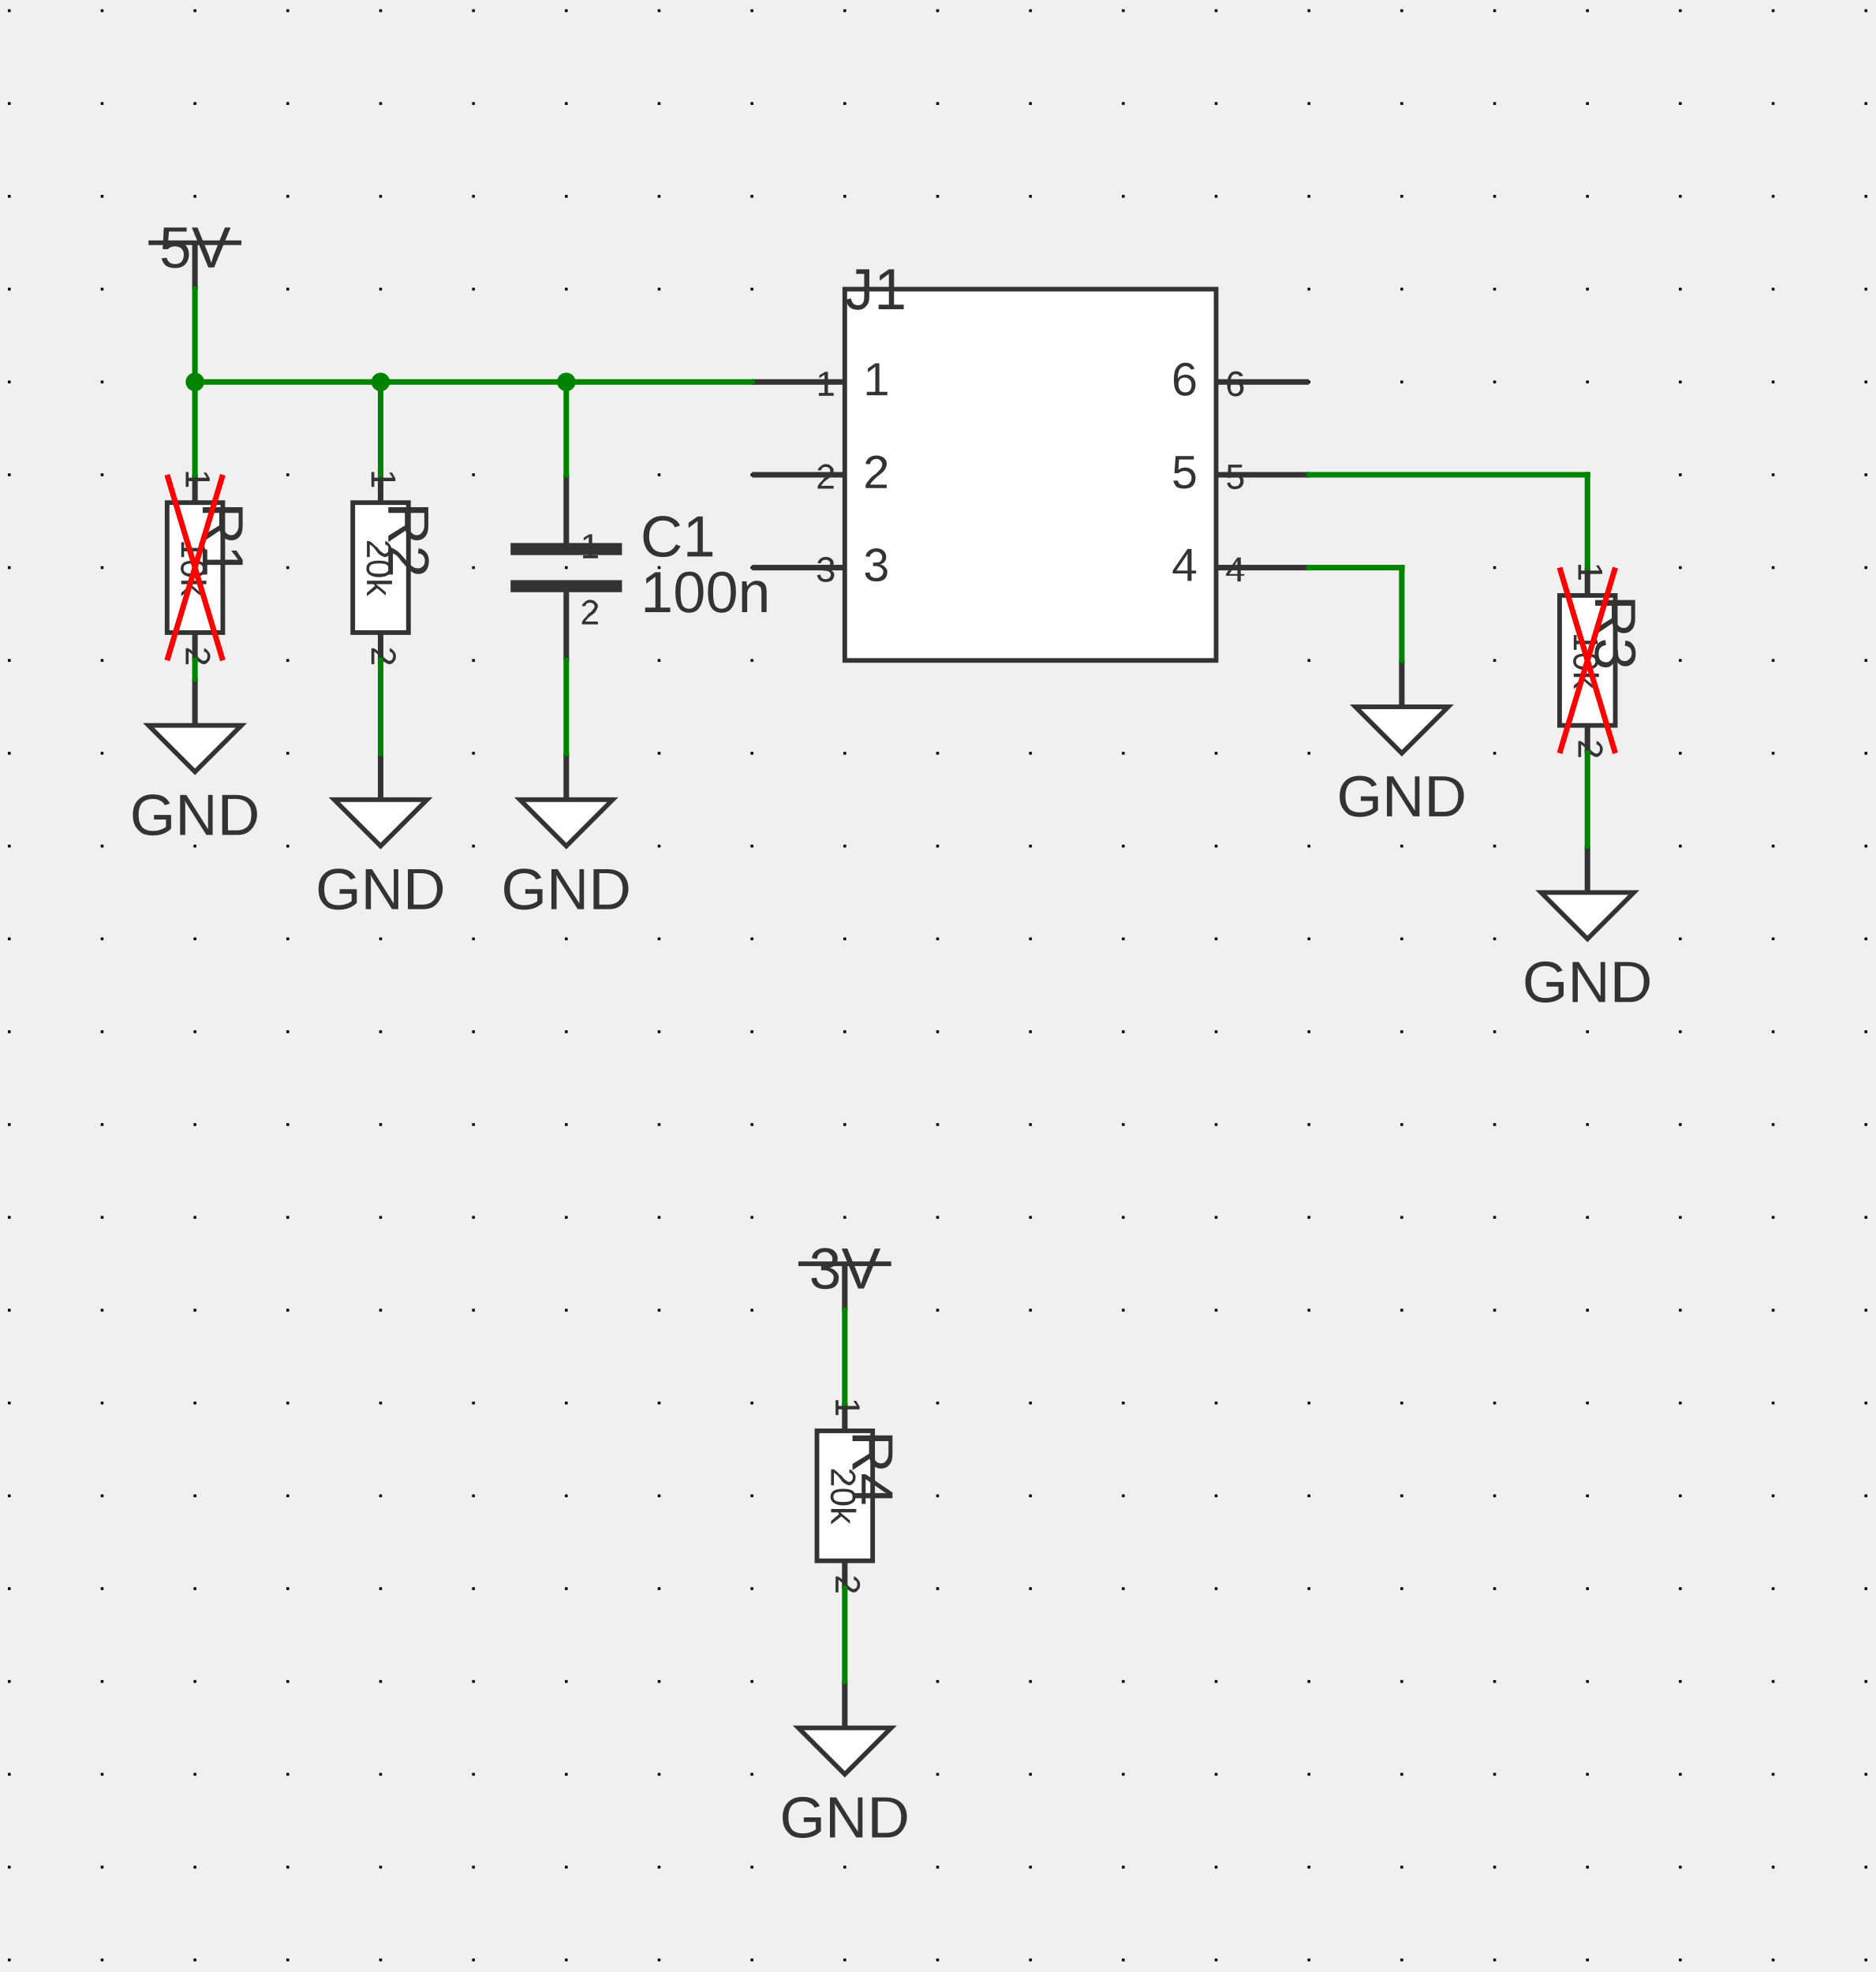
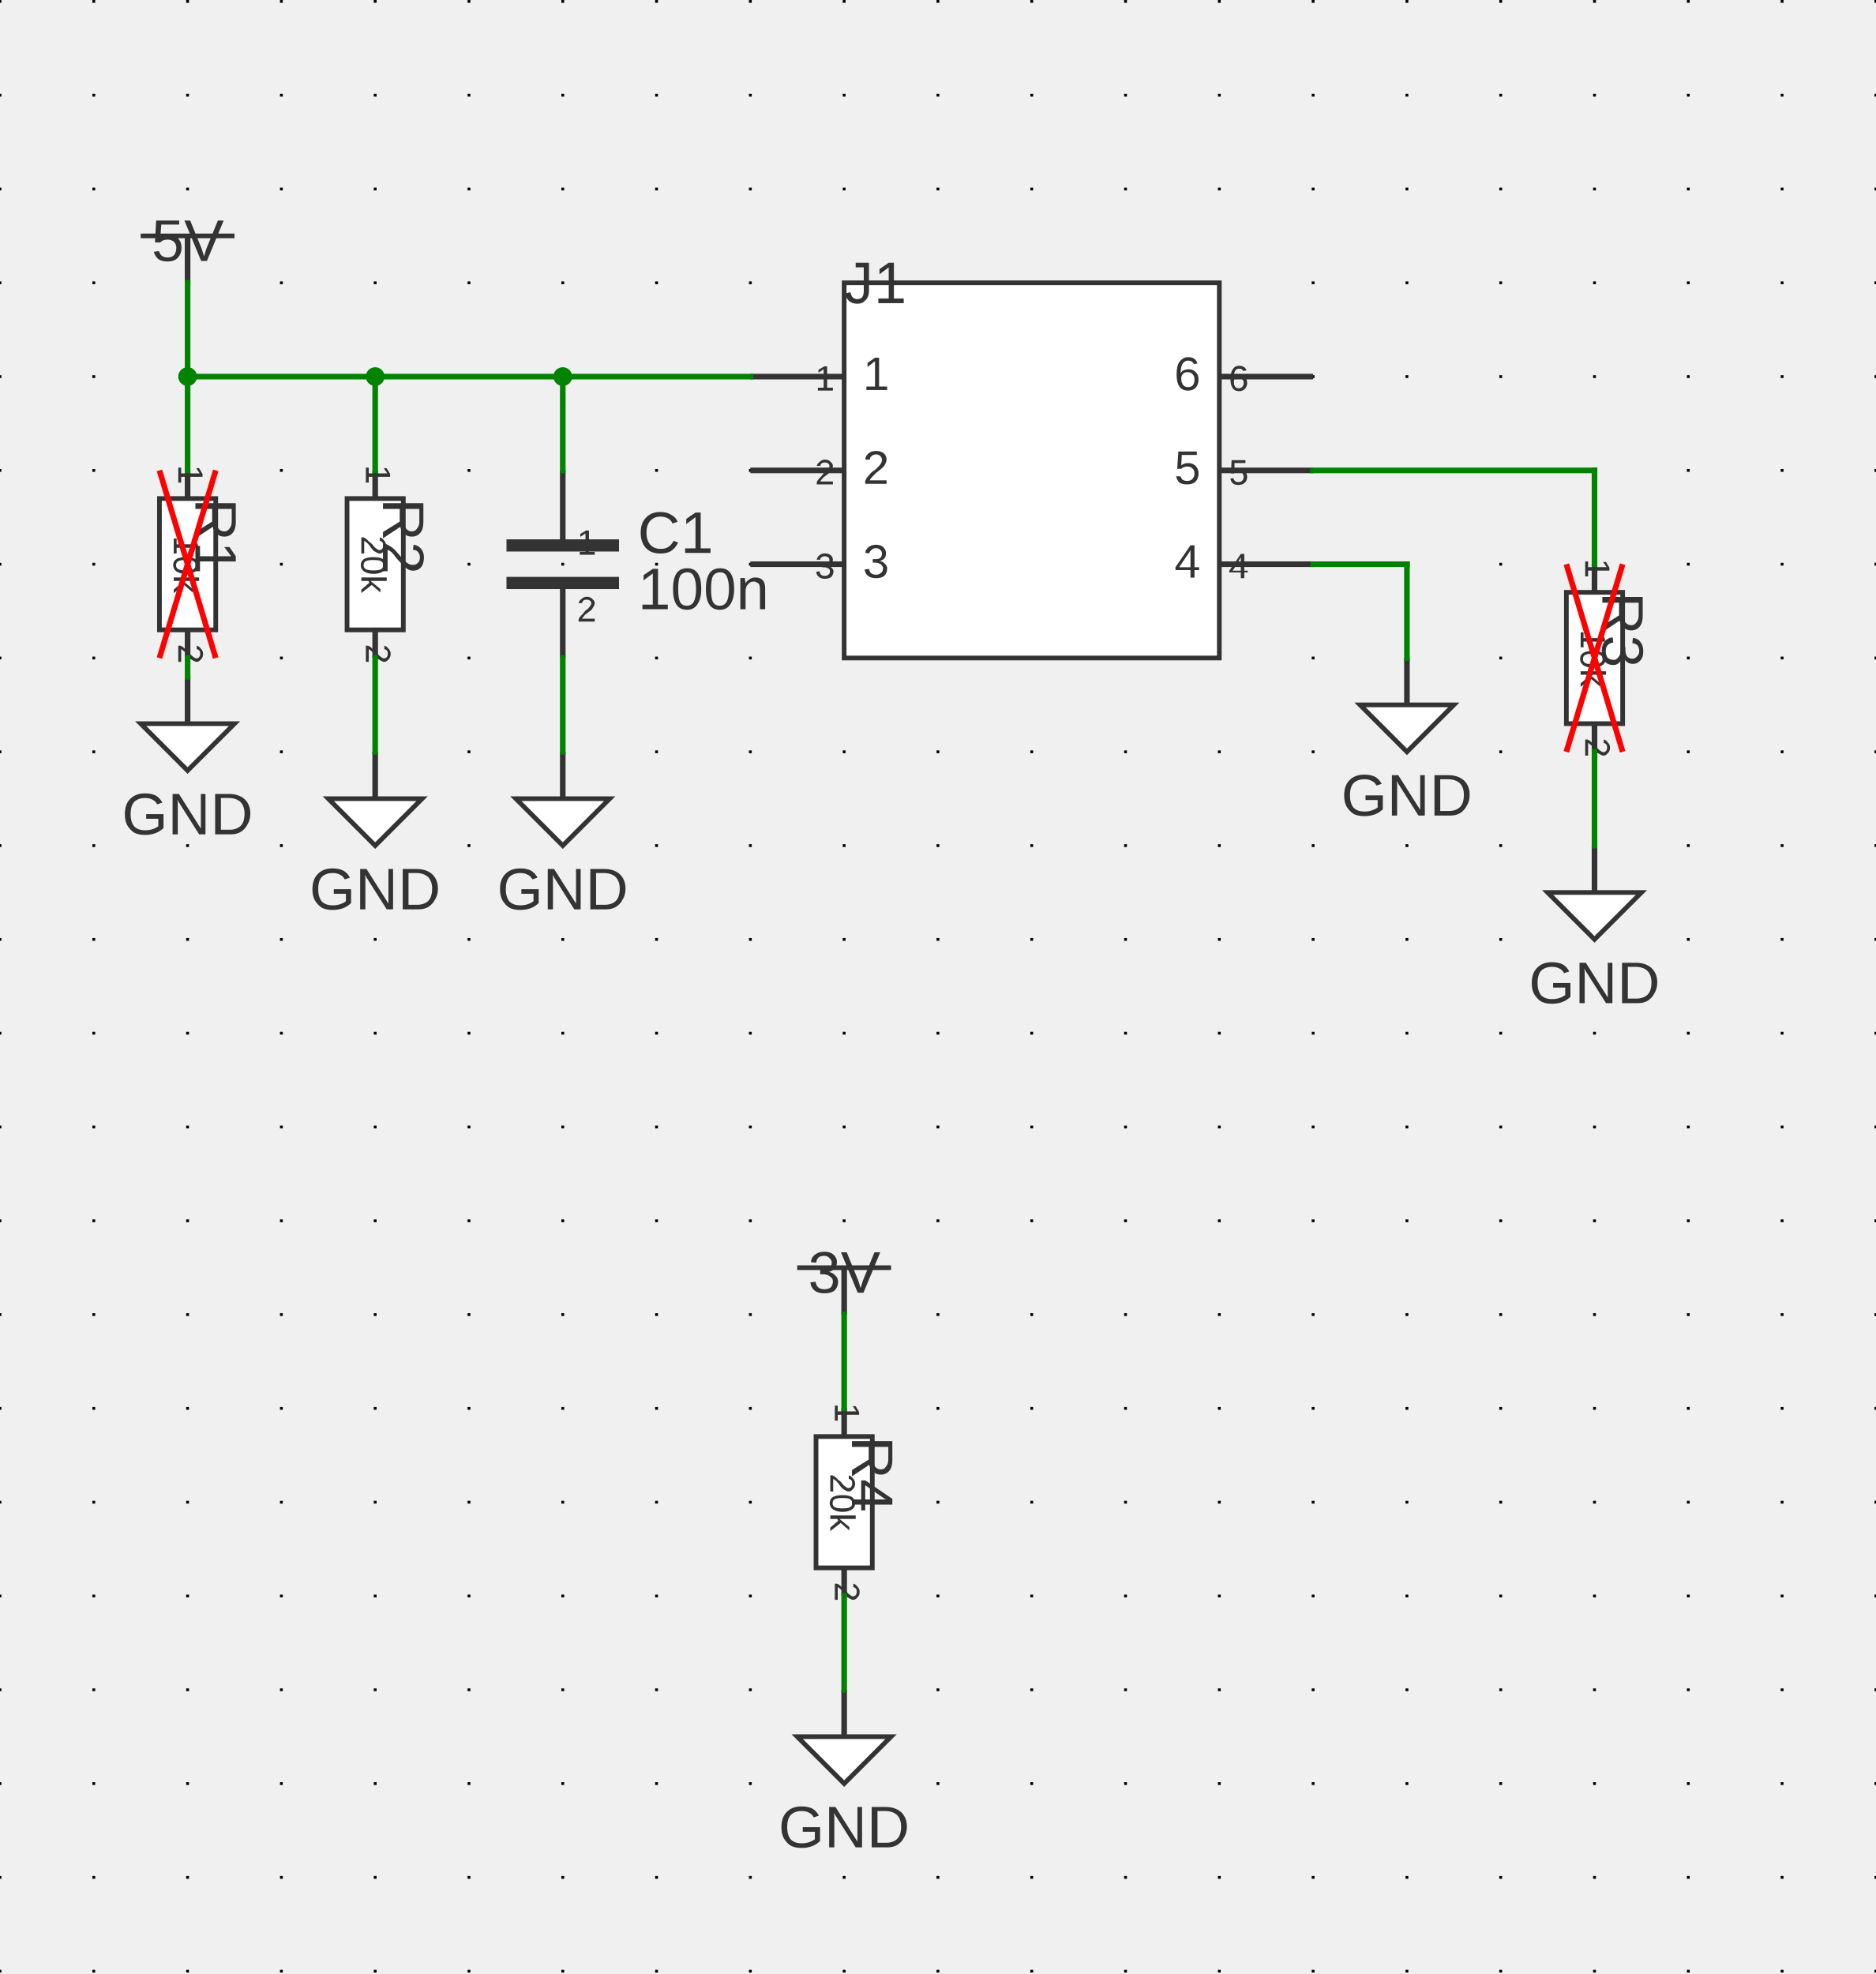
- <svg xmlns="http://www.w3.org/2000/svg" xmlns:ns1="http://svgjs.dev/svgjs" version="1.1" width="484.768" height="509.846" viewBox="-2.794 -2.832 51.308 53.962">
+ <svg xmlns="http://www.w3.org/2000/svg" xmlns:ns1="http://svgjs.dev/svgjs" version="1.1" width="479.968" height="505.046" viewBox="-2.54 -2.578 50.8 53.454">
  <g transform="matrix(1,0,0,1,0,0)">
    <path d="M -2.54 -2.578 L -2.54 50.876 M 0 -2.578 L 0 50.876 M 2.54 -2.578 L 2.54 50.876 M 5.08 -2.578 L 5.08 50.876 M 7.62 -2.578 L 7.62 50.876 M 10.16 -2.578 L 10.16 50.876 M 12.7 -2.578 L 12.7 50.876 M 15.24 -2.578 L 15.24 50.876 M 17.78 -2.578 L 17.78 50.876 M 20.32 -2.578 L 20.32 50.876 M 22.86 -2.578 L 22.86 50.876 M 25.4 -2.578 L 25.4 50.876 M 27.94 -2.578 L 27.94 50.876 M 30.48 -2.578 L 30.48 50.876 M 33.02 -2.578 L 33.02 50.876 M 35.56 -2.578 L 35.56 50.876 M 38.1 -2.578 L 38.1 50.876 M 40.64 -2.578 L 40.64 50.876 M 43.18 -2.578 L 43.18 50.876 M 45.72 -2.578 L 45.72 50.876 M 48.26 -2.578 L 48.26 50.876" stroke-dasharray="0.076,2.464" stroke-width="0.076" stroke="#000000" />
  </g>
  <g transform="matrix(1,0,0,1,2.54,3.81)">
    <g>
      <path d="M -1.27 0 L 1.27 0" stroke-width="0.127" stroke="#333333" fill="none" />
      <path d="M 0 1.27 L 0 0" stroke-width="0.152" stroke="#333333" />
      <g transform="matrix(1,0,0,1,0,-0.381)">
        <text fill="#333333" font-family="Arial" font-size="1.6" text-anchor="middle" dominant-baseline="text-top" font-weight="regular" transform="matrix(1,0,0,1,0,0)" ns1:data="{&quot;leading&quot;:&quot;1.3&quot;}">
          <tspan dy="0" x="0" ns1:data="{&quot;newLined&quot;:true}">5V</tspan>
        </text>
      </g>
    </g>
  </g>
  <g transform="matrix(1,0,0,1,2.54,12.7)">
    <g>
      <path d="M 0.762 -1.778 L 0.762 1.778 L -0.762 1.778 L -0.762 -1.778 Z" stroke-width="0.127" stroke="#333333" fill="#ffffff" />
      <path d="M 0 -2.54 L 0 -1.778" stroke-width="0.152" stroke="#333333" />
      <path d="M 0 2.54 L 0 1.778" stroke-width="0.152" stroke="#333333" />
      <g transform="matrix(0,1,-1,0,0.381,-2.159)">
        <text fill="#333333" font-family="Arial" font-size="0.96" text-anchor="end" dominant-baseline="text-top" font-weight="regular" transform="matrix(1,0,0,1,0,0)" ns1:data="{&quot;leading&quot;:&quot;1.3&quot;}">
          <tspan dy="0" x="0" ns1:data="{&quot;newLined&quot;:true}">1</tspan>
        </text>
      </g>
      <g transform="matrix(0,1,-1,0,0.381,2.159)">
        <text fill="#333333" font-family="Arial" font-size="0.96" text-anchor="start" dominant-baseline="text-top" font-weight="regular" transform="matrix(1,0,0,1,0,0)" ns1:data="{&quot;leading&quot;:&quot;1.3&quot;}">
          <tspan dy="0" x="0" ns1:data="{&quot;newLined&quot;:true}">2</tspan>
        </text>
      </g>
      <g transform="matrix(0,1,-1,0,1.27,-1.778)">
        <text fill="#333333" font-family="Arial" font-size="1.6" text-anchor="start" dominant-baseline="text-top" font-weight="regular" transform="matrix(1,0,0,1,0,0)" ns1:data="{&quot;leading&quot;:&quot;1.3&quot;}">
          <tspan dy="0" x="0" ns1:data="{&quot;newLined&quot;:true}">R1</tspan>
        </text>
      </g>
      <g transform="matrix(0,1,-1,0,-0.1016,0)">
        <text fill="#333333" font-family="Arial" font-size="0.96" text-anchor="middle" dominant-baseline="middle" font-weight="regular" transform="matrix(1,0,0,1,0,0)" ns1:data="{&quot;leading&quot;:&quot;1.3&quot;}">
          <tspan dy="0" x="0" ns1:data="{&quot;newLined&quot;:true}">10k</tspan>
        </text>
      </g>
      <path d="M -0.762 -2.54 L 0.762 2.54 M 0.762 -2.54 L -0.762 2.54" stroke-width="0.152" stroke="red" />
    </g>
  </g>
  <g transform="matrix(1,0,0,1,2.54,17.018)">
    <g>
      <path d="M -1.27 0 L 1.27 0 L 0 1.27 Z" stroke-width="0.127" stroke="#333333" fill="#ffffff" />
      <path d="M 0 -1.27 L 0 0" stroke-width="0.152" stroke="#333333" />
      <g transform="matrix(1,0,0,1,0,2.54)">
        <text fill="#333333" font-family="Arial" font-size="1.6" text-anchor="middle" dominant-baseline="middle" font-weight="regular" transform="matrix(1,0,0,1,0,0)" ns1:data="{&quot;leading&quot;:&quot;1.3&quot;}">
          <tspan dy="0" x="0" ns1:data="{&quot;newLined&quot;:true}">GND</tspan>
        </text>
      </g>
    </g>
  </g>
  <g transform="matrix(1,0,0,1,7.62,12.7)">
    <g>
      <path d="M 0.762 -1.778 L 0.762 1.778 L -0.762 1.778 L -0.762 -1.778 Z" stroke-width="0.127" stroke="#333333" fill="#ffffff" />
      <path d="M 0 -2.54 L 0 -1.778" stroke-width="0.152" stroke="#333333" />
      <path d="M 0 2.54 L 0 1.778" stroke-width="0.152" stroke="#333333" />
      <g transform="matrix(0,1,-1,0,0.381,-2.159)">
        <text fill="#333333" font-family="Arial" font-size="0.96" text-anchor="end" dominant-baseline="text-top" font-weight="regular" transform="matrix(1,0,0,1,0,0)" ns1:data="{&quot;leading&quot;:&quot;1.3&quot;}">
          <tspan dy="0" x="0" ns1:data="{&quot;newLined&quot;:true}">1</tspan>
        </text>
      </g>
      <g transform="matrix(0,1,-1,0,0.381,2.159)">
        <text fill="#333333" font-family="Arial" font-size="0.96" text-anchor="start" dominant-baseline="text-top" font-weight="regular" transform="matrix(1,0,0,1,0,0)" ns1:data="{&quot;leading&quot;:&quot;1.3&quot;}">
          <tspan dy="0" x="0" ns1:data="{&quot;newLined&quot;:true}">2</tspan>
        </text>
      </g>
      <g transform="matrix(0,1,-1,0,1.27,-1.778)">
        <text fill="#333333" font-family="Arial" font-size="1.6" text-anchor="start" dominant-baseline="text-top" font-weight="regular" transform="matrix(1,0,0,1,0,0)" ns1:data="{&quot;leading&quot;:&quot;1.3&quot;}">
          <tspan dy="0" x="0" ns1:data="{&quot;newLined&quot;:true}">R2</tspan>
        </text>
      </g>
      <g transform="matrix(0,1,-1,0,-0.1016,0)">
        <text fill="#333333" font-family="Arial" font-size="0.96" text-anchor="middle" dominant-baseline="middle" font-weight="regular" transform="matrix(1,0,0,1,0,0)" ns1:data="{&quot;leading&quot;:&quot;1.3&quot;}">
          <tspan dy="0" x="0" ns1:data="{&quot;newLined&quot;:true}">20k</tspan>
        </text>
      </g>
    </g>
  </g>
  <g transform="matrix(1,0,0,1,7.62,19.05)">
    <g>
      <path d="M -1.27 0 L 1.27 0 L 0 1.27 Z" stroke-width="0.127" stroke="#333333" fill="#ffffff" />
      <path d="M 0 -1.27 L 0 0" stroke-width="0.152" stroke="#333333" />
      <g transform="matrix(1,0,0,1,0,2.54)">
        <text fill="#333333" font-family="Arial" font-size="1.6" text-anchor="middle" dominant-baseline="middle" font-weight="regular" transform="matrix(1,0,0,1,0,0)" ns1:data="{&quot;leading&quot;:&quot;1.3&quot;}">
          <tspan dy="0" x="0" ns1:data="{&quot;newLined&quot;:true}">GND</tspan>
        </text>
      </g>
    </g>
  </g>
  <g transform="matrix(1,0,0,1,12.7,12.7)">
    <g>
      <path d="M -1.524 0.508 L 1.524 0.508" stroke-width="0.33" stroke="#333333" fill="none" />
      <path d="M -1.524 -0.508 L 1.524 -0.508" stroke-width="0.33" stroke="#333333" fill="none" />
      <path d="M 0 -2.54 L 0 -0.508" stroke-width="0.152" stroke="#333333" />
      <path d="M 0 2.54 L 0 0.508" stroke-width="0.152" stroke="#333333" />
      <g transform="matrix(1,0,0,1,0.381,-0.889)">
        <text fill="#333333" font-family="Arial" font-size="0.96" text-anchor="start" dominant-baseline="text-top" font-weight="regular" transform="matrix(1,0,0,1,0,0)" ns1:data="{&quot;leading&quot;:&quot;1.3&quot;}">
          <tspan dy="0" x="0" ns1:data="{&quot;newLined&quot;:true}">1</tspan>
        </text>
      </g>
      <g transform="matrix(1,0,0,1,0.381,0.889)">
        <text fill="#333333" font-family="Arial" font-size="0.96" text-anchor="start" dominant-baseline="hanging" font-weight="regular" transform="matrix(1,0,0,1,0,0)" ns1:data="{&quot;leading&quot;:&quot;1.3&quot;}">
          <tspan dy="0" x="0" ns1:data="{&quot;newLined&quot;:true}">2</tspan>
        </text>
      </g>
      <g transform="matrix(1,0,0,1,2.032,-0.762)">
        <text fill="#333333" font-family="Arial" font-size="1.6" text-anchor="start" dominant-baseline="middle" font-weight="regular" transform="matrix(1,0,0,1,0,0)" ns1:data="{&quot;leading&quot;:&quot;1.3&quot;}">
          <tspan dy="0" x="0" ns1:data="{&quot;newLined&quot;:true}">C1</tspan>
        </text>
      </g>
      <g transform="matrix(1,0,0,1,2.032,0.762)">
        <text fill="#333333" font-family="Arial" font-size="1.6" text-anchor="start" dominant-baseline="middle" font-weight="regular" transform="matrix(1,0,0,1,0,0)" ns1:data="{&quot;leading&quot;:&quot;1.3&quot;}">
          <tspan dy="0" x="0" ns1:data="{&quot;newLined&quot;:true}">100n</tspan>
        </text>
      </g>
    </g>
  </g>
  <g transform="matrix(1,0,0,1,12.7,19.05)">
    <g>
      <path d="M -1.27 0 L 1.27 0 L 0 1.27 Z" stroke-width="0.127" stroke="#333333" fill="#ffffff" />
      <path d="M 0 -1.27 L 0 0" stroke-width="0.152" stroke="#333333" />
      <g transform="matrix(1,0,0,1,0,2.54)">
        <text fill="#333333" font-family="Arial" font-size="1.6" text-anchor="middle" dominant-baseline="middle" font-weight="regular" transform="matrix(1,0,0,1,0,0)" ns1:data="{&quot;leading&quot;:&quot;1.3&quot;}">
          <tspan dy="0" x="0" ns1:data="{&quot;newLined&quot;:true}">GND</tspan>
        </text>
      </g>
    </g>
  </g>
  <g transform="matrix(1,0,0,1,17.78,7.62)">
    <g>
      <path d="M 0 0 L 0 0" stroke-width="0.152" />
    </g>
  </g>
  <g transform="matrix(1,0,0,1,25.4,10.16)">
    <g>
      <path d="M -5.08 -5.08 L 5.08 -5.08 L 5.08 5.08 L -5.08 5.08 Z" stroke-width="0.127" stroke="#333333" fill="#ffffff" />
      <path d="M -7.62 -2.54 L -5.08 -2.54" stroke-width="0.152" stroke="#333333" />
      <path d="M -7.62 0 L -5.08 0" stroke-width="0.152" stroke="#333333" />
      <path d="M -7.62 2.54 L -5.08 2.54" stroke-width="0.152" stroke="#333333" />
      <path d="M 7.62 -2.54 L 5.08 -2.54" stroke-width="0.152" stroke="#333333" />
      <path d="M 7.62 0 L 5.08 0" stroke-width="0.152" stroke="#333333" />
      <path d="M 7.62 2.54 L 5.08 2.54" stroke-width="0.152" stroke="#333333" />
      <g transform="matrix(1,0,0,1,-4.572,-2.54)">
        <text fill="#333333" font-family="Arial" font-size="1.28" text-anchor="start" dominant-baseline="middle" font-weight="regular" transform="matrix(1,0,0,1,0,0)" ns1:data="{&quot;leading&quot;:&quot;1.3&quot;}">
          <tspan dy="0" x="0" ns1:data="{&quot;newLined&quot;:true}">1</tspan>
        </text>
      </g>
      <g transform="matrix(1,0,0,1,-5.334,-2.794)">
        <text fill="#333333" font-family="Arial" font-size="0.96" text-anchor="end" dominant-baseline="text-top" font-weight="regular" transform="matrix(1,0,0,1,0,0)" ns1:data="{&quot;leading&quot;:&quot;1.3&quot;}">
          <tspan dy="0" x="0" ns1:data="{&quot;newLined&quot;:true}">1</tspan>
        </text>
      </g>
      <g transform="matrix(1,0,0,1,-4.572,0)">
        <text fill="#333333" font-family="Arial" font-size="1.28" text-anchor="start" dominant-baseline="middle" font-weight="regular" transform="matrix(1,0,0,1,0,0)" ns1:data="{&quot;leading&quot;:&quot;1.3&quot;}">
          <tspan dy="0" x="0" ns1:data="{&quot;newLined&quot;:true}">2</tspan>
        </text>
      </g>
      <g transform="matrix(1,0,0,1,-5.334,-0.254)">
        <text fill="#333333" font-family="Arial" font-size="0.96" text-anchor="end" dominant-baseline="text-top" font-weight="regular" transform="matrix(1,0,0,1,0,0)" ns1:data="{&quot;leading&quot;:&quot;1.3&quot;}">
          <tspan dy="0" x="0" ns1:data="{&quot;newLined&quot;:true}">2</tspan>
        </text>
      </g>
      <g transform="matrix(1,0,0,1,-4.572,2.54)">
        <text fill="#333333" font-family="Arial" font-size="1.28" text-anchor="start" dominant-baseline="middle" font-weight="regular" transform="matrix(1,0,0,1,0,0)" ns1:data="{&quot;leading&quot;:&quot;1.3&quot;}">
          <tspan dy="0" x="0" ns1:data="{&quot;newLined&quot;:true}">3</tspan>
        </text>
      </g>
      <g transform="matrix(1,0,0,1,-5.334,2.286)">
        <text fill="#333333" font-family="Arial" font-size="0.96" text-anchor="end" dominant-baseline="text-top" font-weight="regular" transform="matrix(1,0,0,1,0,0)" ns1:data="{&quot;leading&quot;:&quot;1.3&quot;}">
          <tspan dy="0" x="0" ns1:data="{&quot;newLined&quot;:true}">3</tspan>
        </text>
      </g>
      <g transform="matrix(1,0,0,1,4.572,-2.54)">
        <text fill="#333333" font-family="Arial" font-size="1.28" text-anchor="end" dominant-baseline="middle" font-weight="regular" transform="matrix(1,0,0,1,0,0)" ns1:data="{&quot;leading&quot;:&quot;1.3&quot;}">
          <tspan dy="0" x="0" ns1:data="{&quot;newLined&quot;:true}">6</tspan>
        </text>
      </g>
      <g transform="matrix(1,0,0,1,5.334,-2.794)">
        <text fill="#333333" font-family="Arial" font-size="0.96" text-anchor="start" dominant-baseline="text-top" font-weight="regular" transform="matrix(1,0,0,1,0,0)" ns1:data="{&quot;leading&quot;:&quot;1.3&quot;}">
          <tspan dy="0" x="0" ns1:data="{&quot;newLined&quot;:true}">6</tspan>
        </text>
      </g>
      <g transform="matrix(1,0,0,1,4.572,0)">
        <text fill="#333333" font-family="Arial" font-size="1.28" text-anchor="end" dominant-baseline="middle" font-weight="regular" transform="matrix(1,0,0,1,0,0)" ns1:data="{&quot;leading&quot;:&quot;1.3&quot;}">
          <tspan dy="0" x="0" ns1:data="{&quot;newLined&quot;:true}">5</tspan>
        </text>
      </g>
      <g transform="matrix(1,0,0,1,5.334,-0.254)">
        <text fill="#333333" font-family="Arial" font-size="0.96" text-anchor="start" dominant-baseline="text-top" font-weight="regular" transform="matrix(1,0,0,1,0,0)" ns1:data="{&quot;leading&quot;:&quot;1.3&quot;}">
          <tspan dy="0" x="0" ns1:data="{&quot;newLined&quot;:true}">5</tspan>
        </text>
      </g>
      <g transform="matrix(1,0,0,1,4.572,2.54)">
        <text fill="#333333" font-family="Arial" font-size="1.28" text-anchor="end" dominant-baseline="middle" font-weight="regular" transform="matrix(1,0,0,1,0,0)" ns1:data="{&quot;leading&quot;:&quot;1.3&quot;}">
          <tspan dy="0" x="0" ns1:data="{&quot;newLined&quot;:true}">4</tspan>
        </text>
      </g>
      <g transform="matrix(1,0,0,1,5.334,2.286)">
        <text fill="#333333" font-family="Arial" font-size="0.96" text-anchor="start" dominant-baseline="text-top" font-weight="regular" transform="matrix(1,0,0,1,0,0)" ns1:data="{&quot;leading&quot;:&quot;1.3&quot;}">
          <tspan dy="0" x="0" ns1:data="{&quot;newLined&quot;:true}">4</tspan>
        </text>
      </g>
      <g transform="matrix(1,0,0,1,-5.08,-5.588)">
        <text fill="#333333" font-family="Arial" font-size="1.6" text-anchor="start" dominant-baseline="text-top" font-weight="regular" transform="matrix(1,0,0,1,0,0)" ns1:data="{&quot;leading&quot;:&quot;1.3&quot;}">
          <tspan dy="0" x="0" ns1:data="{&quot;newLined&quot;:true}">J1</tspan>
        </text>
      </g>
    </g>
  </g>
  <g transform="matrix(1,0,0,1,35.56,16.51)">
    <g>
      <path d="M -1.27 0 L 1.27 0 L 0 1.27 Z" stroke-width="0.127" stroke="#333333" fill="#ffffff" />
      <path d="M 0 -1.27 L 0 0" stroke-width="0.152" stroke="#333333" />
      <g transform="matrix(1,0,0,1,0,2.54)">
        <text fill="#333333" font-family="Arial" font-size="1.6" text-anchor="middle" dominant-baseline="middle" font-weight="regular" transform="matrix(1,0,0,1,0,0)" ns1:data="{&quot;leading&quot;:&quot;1.3&quot;}">
          <tspan dy="0" x="0" ns1:data="{&quot;newLined&quot;:true}">GND</tspan>
        </text>
      </g>
    </g>
  </g>
  <g transform="matrix(1,0,0,1,40.64,15.24)">
    <g>
      <path d="M 0.762 -1.778 L 0.762 1.778 L -0.762 1.778 L -0.762 -1.778 Z" stroke-width="0.127" stroke="#333333" fill="#ffffff" />
      <path d="M 0 -2.54 L 0 -1.778" stroke-width="0.152" stroke="#333333" />
      <path d="M 0 2.54 L 0 1.778" stroke-width="0.152" stroke="#333333" />
      <g transform="matrix(0,1,-1,0,0.381,-2.159)">
        <text fill="#333333" font-family="Arial" font-size="0.96" text-anchor="end" dominant-baseline="text-top" font-weight="regular" transform="matrix(1,0,0,1,0,0)" ns1:data="{&quot;leading&quot;:&quot;1.3&quot;}">
          <tspan dy="0" x="0" ns1:data="{&quot;newLined&quot;:true}">1</tspan>
        </text>
      </g>
      <g transform="matrix(0,1,-1,0,0.381,2.159)">
        <text fill="#333333" font-family="Arial" font-size="0.96" text-anchor="start" dominant-baseline="text-top" font-weight="regular" transform="matrix(1,0,0,1,0,0)" ns1:data="{&quot;leading&quot;:&quot;1.3&quot;}">
          <tspan dy="0" x="0" ns1:data="{&quot;newLined&quot;:true}">2</tspan>
        </text>
      </g>
      <g transform="matrix(0,1,-1,0,1.27,-1.778)">
        <text fill="#333333" font-family="Arial" font-size="1.6" text-anchor="start" dominant-baseline="text-top" font-weight="regular" transform="matrix(1,0,0,1,0,0)" ns1:data="{&quot;leading&quot;:&quot;1.3&quot;}">
          <tspan dy="0" x="0" ns1:data="{&quot;newLined&quot;:true}">R3</tspan>
        </text>
      </g>
      <g transform="matrix(0,1,-1,0,-0.1016,0)">
        <text fill="#333333" font-family="Arial" font-size="0.96" text-anchor="middle" dominant-baseline="middle" font-weight="regular" transform="matrix(1,0,0,1,0,0)" ns1:data="{&quot;leading&quot;:&quot;1.3&quot;}">
          <tspan dy="0" x="0" ns1:data="{&quot;newLined&quot;:true}">10k</tspan>
        </text>
      </g>
      <path d="M -0.762 -2.54 L 0.762 2.54 M 0.762 -2.54 L -0.762 2.54" stroke-width="0.152" stroke="red" />
    </g>
  </g>
  <g transform="matrix(1,0,0,1,40.64,21.59)">
    <g>
      <path d="M -1.27 0 L 1.27 0 L 0 1.27 Z" stroke-width="0.127" stroke="#333333" fill="#ffffff" />
      <path d="M 0 -1.27 L 0 0" stroke-width="0.152" stroke="#333333" />
      <g transform="matrix(1,0,0,1,0,2.54)">
        <text fill="#333333" font-family="Arial" font-size="1.6" text-anchor="middle" dominant-baseline="middle" font-weight="regular" transform="matrix(1,0,0,1,0,0)" ns1:data="{&quot;leading&quot;:&quot;1.3&quot;}">
          <tspan dy="0" x="0" ns1:data="{&quot;newLined&quot;:true}">GND</tspan>
        </text>
      </g>
    </g>
  </g>
  <g transform="matrix(1,0,0,1,20.32,31.75)">
    <g>
      <path d="M -1.27 0 L 1.27 0" stroke-width="0.127" stroke="#333333" fill="none" />
      <path d="M 0 1.27 L 0 0" stroke-width="0.152" stroke="#333333" />
      <g transform="matrix(1,0,0,1,0,-0.381)">
        <text fill="#333333" font-family="Arial" font-size="1.6" text-anchor="middle" dominant-baseline="text-top" font-weight="regular" transform="matrix(1,0,0,1,0,0)" ns1:data="{&quot;leading&quot;:&quot;1.3&quot;}">
          <tspan dy="0" x="0" ns1:data="{&quot;newLined&quot;:true}">3V</tspan>
        </text>
      </g>
    </g>
  </g>
  <g transform="matrix(1,0,0,1,20.32,38.1)">
    <g>
      <path d="M 0.762 -1.778 L 0.762 1.778 L -0.762 1.778 L -0.762 -1.778 Z" stroke-width="0.127" stroke="#333333" fill="#ffffff" />
      <path d="M 0 -2.54 L 0 -1.778" stroke-width="0.152" stroke="#333333" />
      <path d="M 0 2.54 L 0 1.778" stroke-width="0.152" stroke="#333333" />
      <g transform="matrix(0,1,-1,0,0.381,-2.159)">
        <text fill="#333333" font-family="Arial" font-size="0.96" text-anchor="end" dominant-baseline="text-top" font-weight="regular" transform="matrix(1,0,0,1,0,0)" ns1:data="{&quot;leading&quot;:&quot;1.3&quot;}">
          <tspan dy="0" x="0" ns1:data="{&quot;newLined&quot;:true}">1</tspan>
        </text>
      </g>
      <g transform="matrix(0,1,-1,0,0.381,2.159)">
        <text fill="#333333" font-family="Arial" font-size="0.96" text-anchor="start" dominant-baseline="text-top" font-weight="regular" transform="matrix(1,0,0,1,0,0)" ns1:data="{&quot;leading&quot;:&quot;1.3&quot;}">
          <tspan dy="0" x="0" ns1:data="{&quot;newLined&quot;:true}">2</tspan>
        </text>
      </g>
      <g transform="matrix(0,1,-1,0,1.27,-1.778)">
        <text fill="#333333" font-family="Arial" font-size="1.6" text-anchor="start" dominant-baseline="text-top" font-weight="regular" transform="matrix(1,0,0,1,0,0)" ns1:data="{&quot;leading&quot;:&quot;1.3&quot;}">
          <tspan dy="0" x="0" ns1:data="{&quot;newLined&quot;:true}">R4</tspan>
        </text>
      </g>
      <g transform="matrix(0,1,-1,0,-0.1016,0)">
        <text fill="#333333" font-family="Arial" font-size="0.96" text-anchor="middle" dominant-baseline="middle" font-weight="regular" transform="matrix(1,0,0,1,0,0)" ns1:data="{&quot;leading&quot;:&quot;1.3&quot;}">
          <tspan dy="0" x="0" ns1:data="{&quot;newLined&quot;:true}">20k</tspan>
        </text>
      </g>
    </g>
  </g>
  <g transform="matrix(1,0,0,1,20.32,44.45)">
    <g>
      <path d="M -1.27 0 L 1.27 0 L 0 1.27 Z" stroke-width="0.127" stroke="#333333" fill="#ffffff" />
      <path d="M 0 -1.27 L 0 0" stroke-width="0.152" stroke="#333333" />
      <g transform="matrix(1,0,0,1,0,2.54)">
        <text fill="#333333" font-family="Arial" font-size="1.6" text-anchor="middle" dominant-baseline="middle" font-weight="regular" transform="matrix(1,0,0,1,0,0)" ns1:data="{&quot;leading&quot;:&quot;1.3&quot;}">
          <tspan dy="0" x="0" ns1:data="{&quot;newLined&quot;:true}">GND</tspan>
        </text>
      </g>
    </g>
  </g>
  <g>
    <line x1="2.54" y1="5.08" x2="2.54" y2="7.62" stroke-linecap="square" stroke-width="0.152" stroke="#008400" fill="none" />
    <line x1="2.54" y1="7.62" x2="2.54" y2="10.16" stroke-linecap="square" stroke-width="0.152" stroke="#008400" fill="none" />
    <line x1="2.54" y1="7.62" x2="7.62" y2="7.62" stroke-linecap="square" stroke-width="0.152" stroke="#008400" fill="none" />
    <line x1="7.62" y1="7.62" x2="7.62" y2="10.16" stroke-linecap="square" stroke-width="0.152" stroke="#008400" fill="none" />
    <line x1="7.62" y1="7.62" x2="12.7" y2="7.62" stroke-linecap="square" stroke-width="0.152" stroke="#008400" fill="none" />
    <line x1="12.7" y1="7.62" x2="12.7" y2="10.16" stroke-linecap="square" stroke-width="0.152" stroke="#008400" fill="none" />
    <line x1="12.7" y1="7.62" x2="17.78" y2="7.62" stroke-linecap="square" stroke-width="0.152" stroke="#008400" fill="none" />
    <circle r="0.254" cx="0.254" cy="0.254" transform="matrix(1,0,0,1,2.286,7.366)" fill="rgba(0, 132, 0)" stroke="none" />
    <circle r="0.254" cx="0.254" cy="0.254" transform="matrix(1,0,0,1,7.366,7.366)" fill="rgba(0, 132, 0)" stroke="none" />
    <circle r="0.254" cx="0.254" cy="0.254" transform="matrix(1,0,0,1,12.446,7.366)" fill="rgba(0, 132, 0)" stroke="none" />
    <line x1="2.54" y1="15.24" x2="2.54" y2="15.748" stroke-linecap="square" stroke-width="0.152" stroke="#008400" fill="none" />
    <line x1="7.62" y1="15.24" x2="7.62" y2="17.78" stroke-linecap="square" stroke-width="0.152" stroke="#008400" fill="none" />
    <line x1="12.7" y1="15.24" x2="12.7" y2="17.78" stroke-linecap="square" stroke-width="0.152" stroke="#008400" fill="none" />
    <line x1="33.02" y1="12.7" x2="35.56" y2="12.7" stroke-linecap="square" stroke-width="0.152" stroke="#008400" fill="none" />
    <line x1="35.56" y1="12.7" x2="35.56" y2="15.24" stroke-linecap="square" stroke-width="0.152" stroke="#008400" fill="none" />
    <line x1="40.64" y1="17.78" x2="40.64" y2="20.32" stroke-linecap="square" stroke-width="0.152" stroke="#008400" fill="none" />
    <line x1="20.32" y1="40.64" x2="20.32" y2="43.18" stroke-linecap="square" stroke-width="0.152" stroke="#008400" fill="none" />
    <line x1="33.02" y1="10.16" x2="40.64" y2="10.16" stroke-linecap="square" stroke-width="0.152" stroke="#008400" fill="none" />
    <line x1="40.64" y1="10.16" x2="40.64" y2="12.7" stroke-linecap="square" stroke-width="0.152" stroke="#008400" fill="none" />
    <line x1="20.32" y1="33.02" x2="20.32" y2="35.56" stroke-linecap="square" stroke-width="0.152" stroke="#008400" fill="none" />
  </g>
  <g />
</svg>
